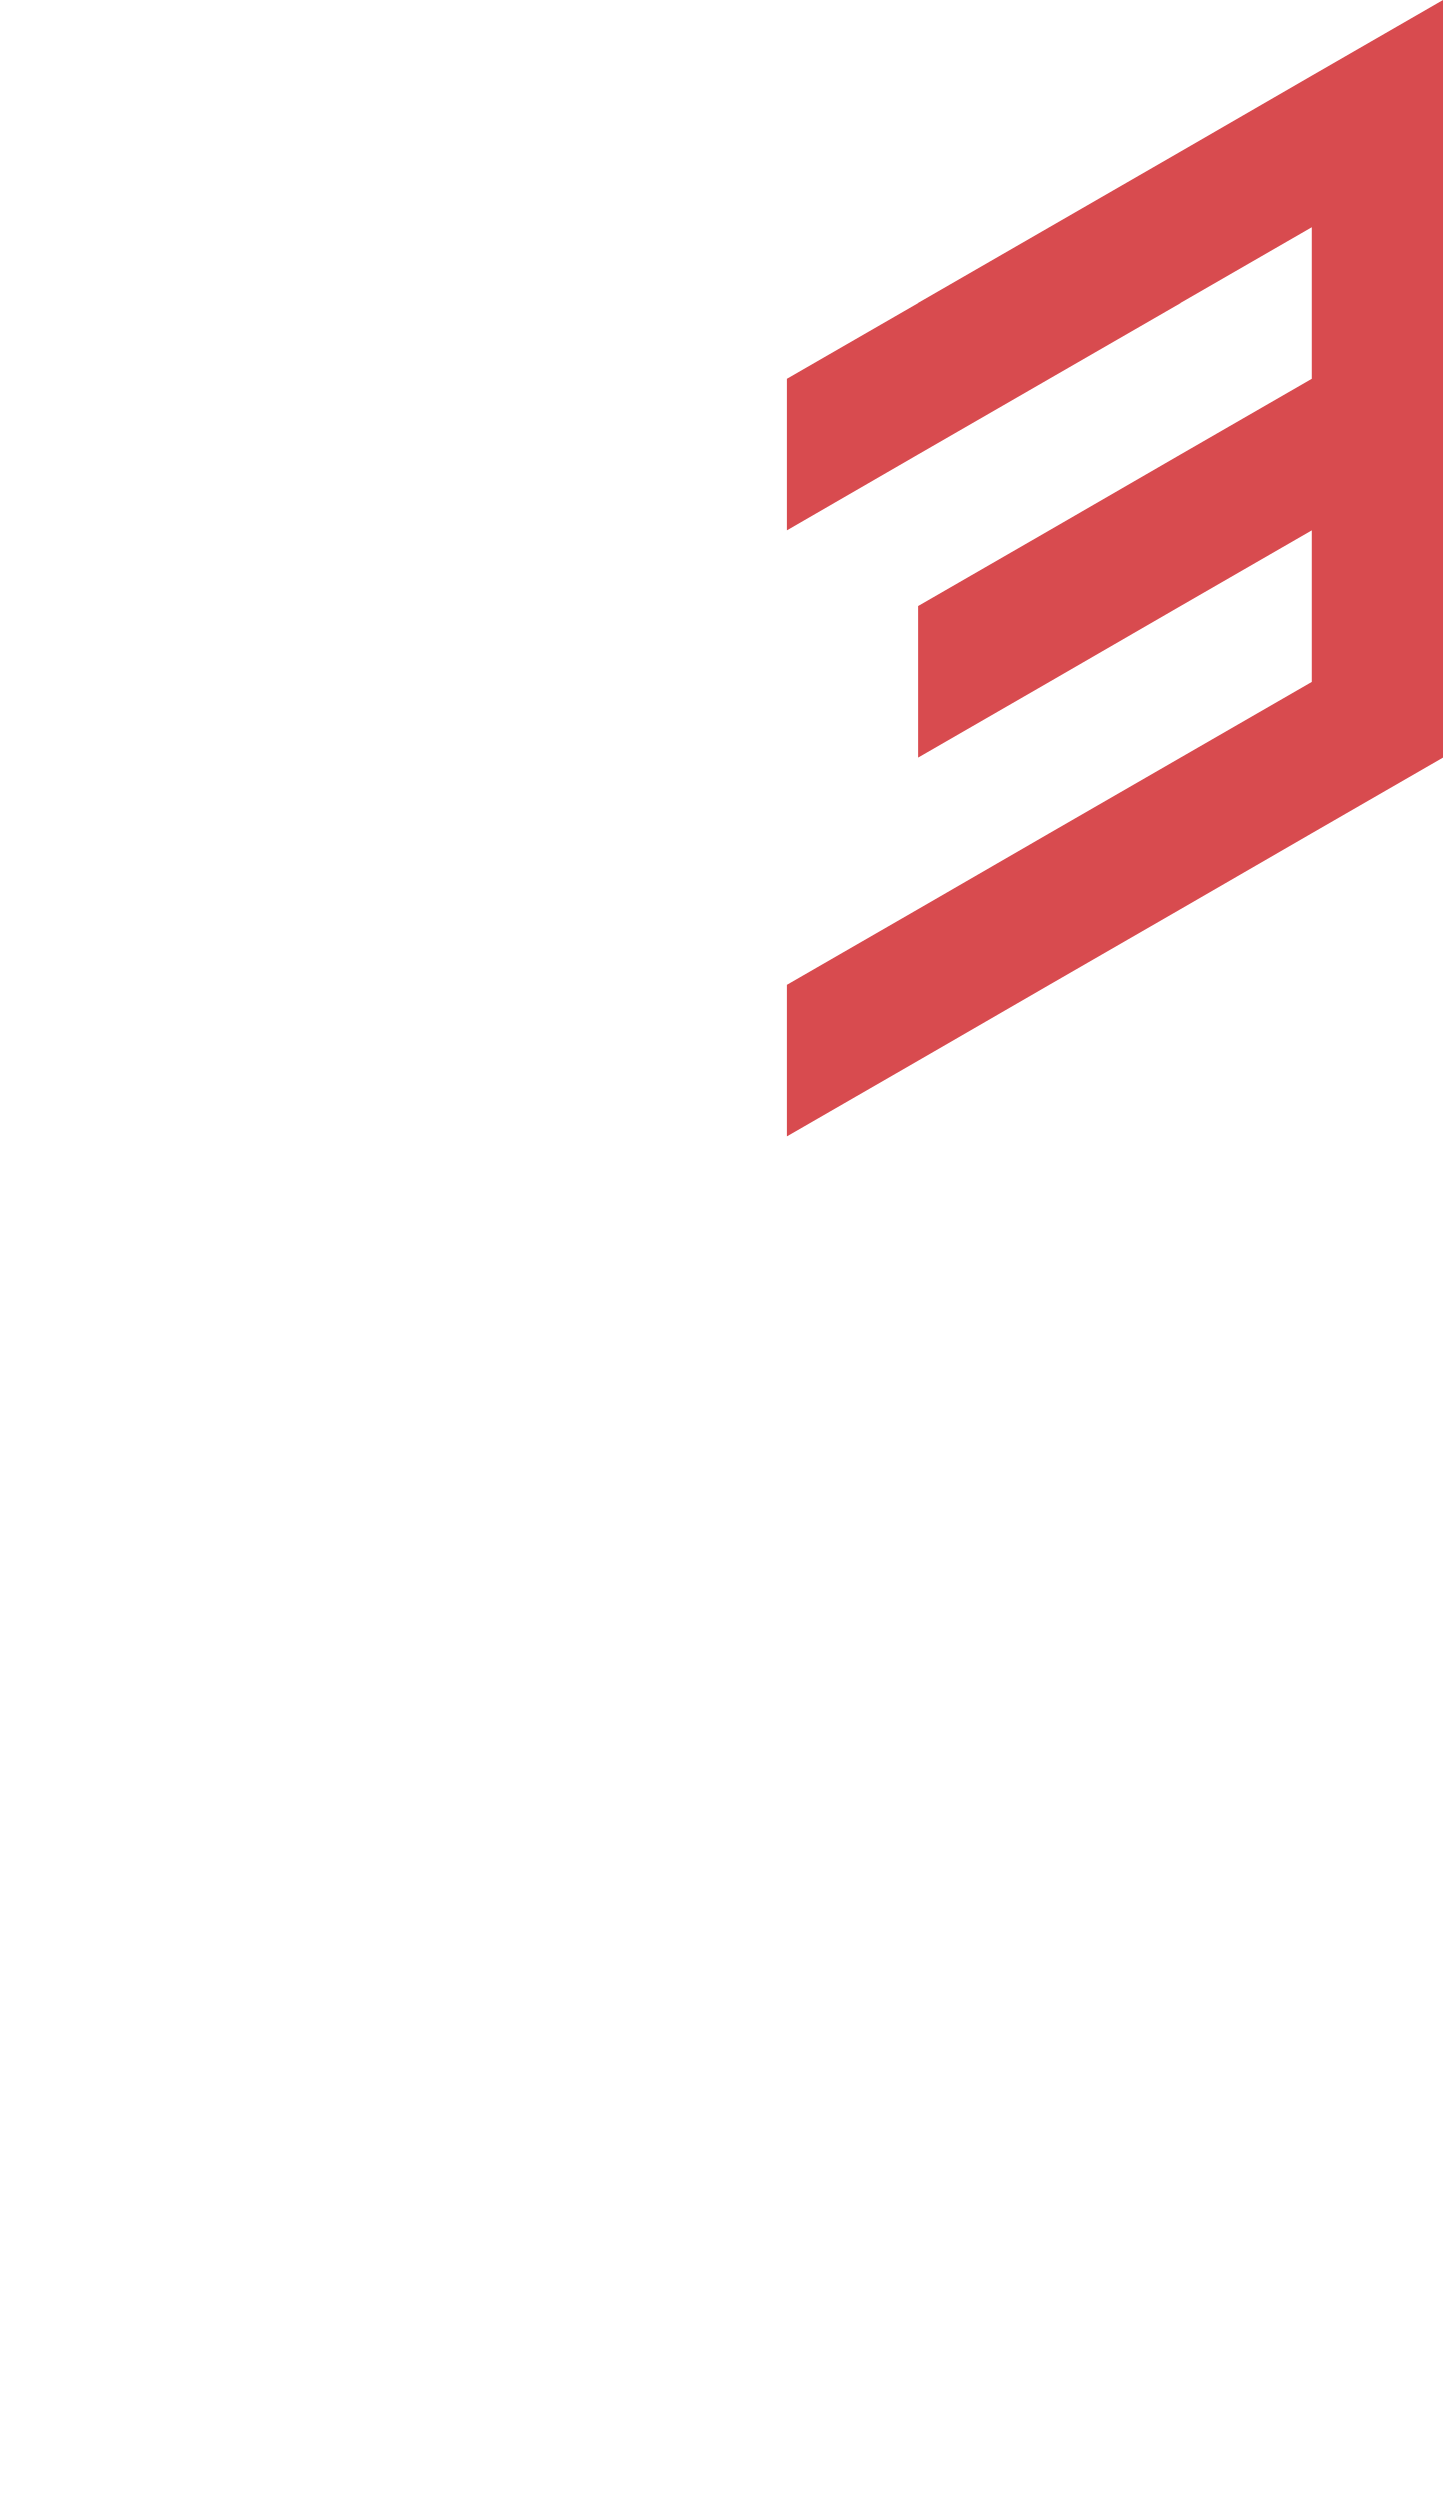
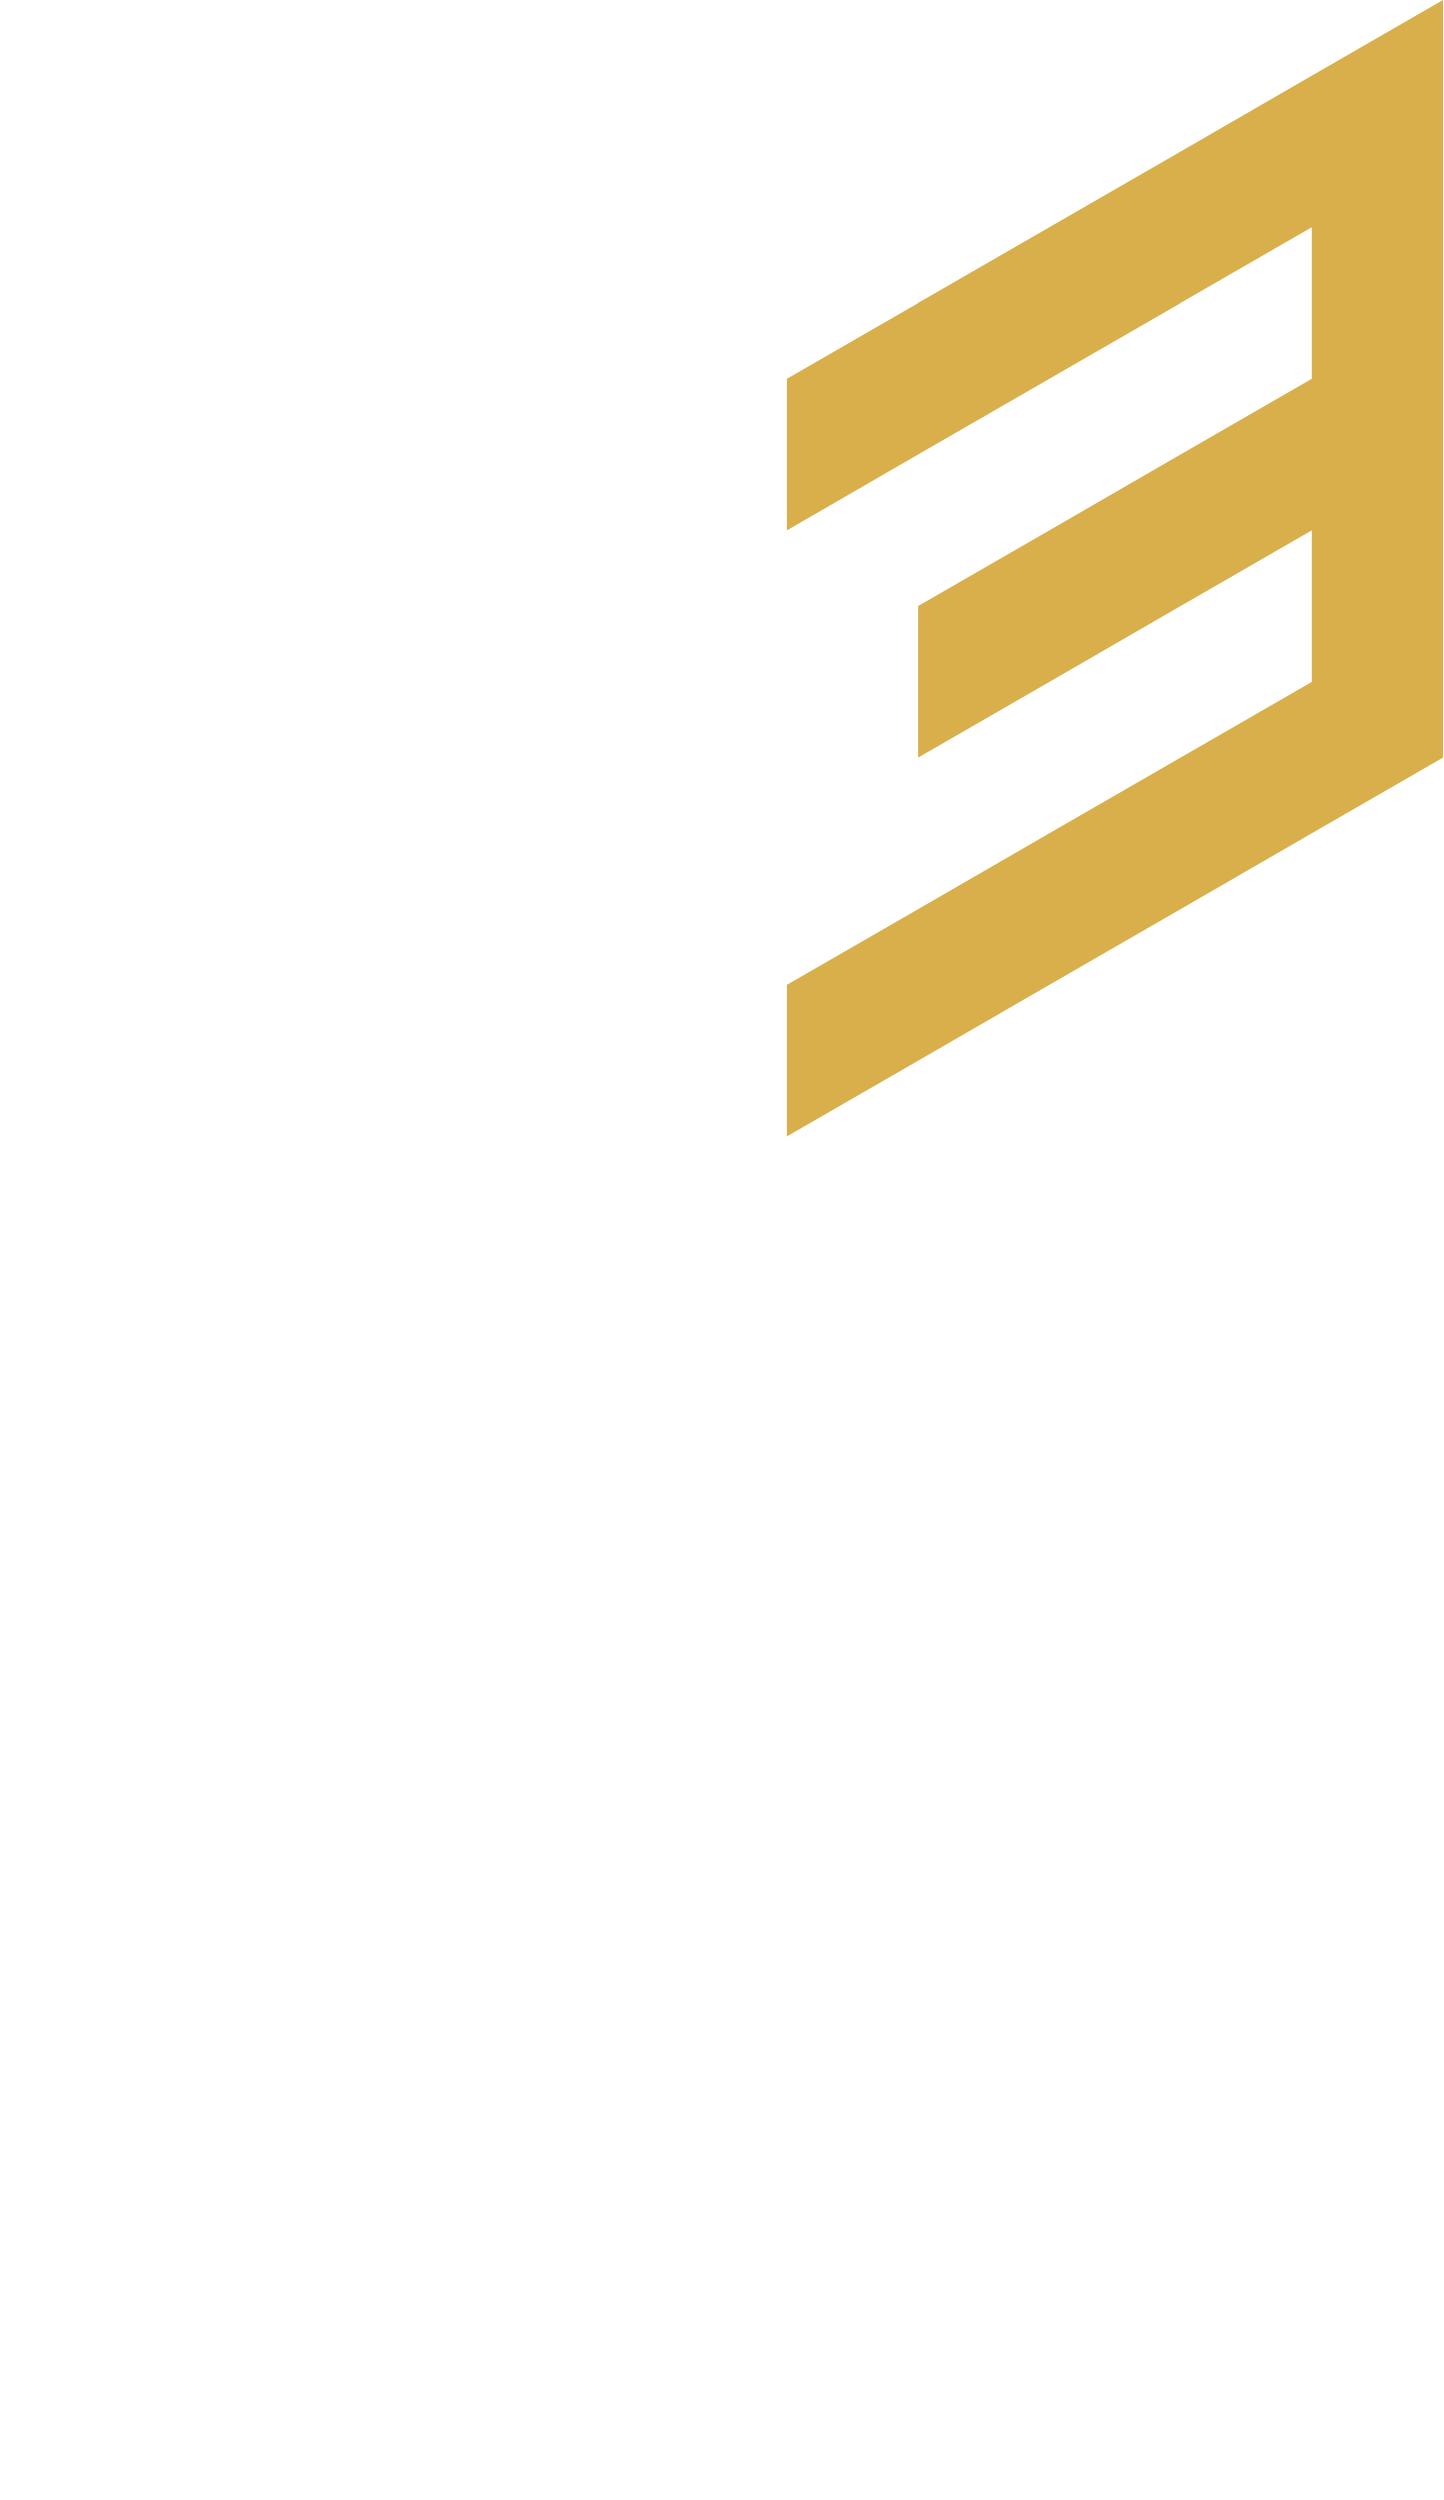
<svg xmlns="http://www.w3.org/2000/svg" version="1.1" id="Layer_1" x="0px" y="0px" viewBox="0 0 660 1143.1" style="enable-background:new 0 0 660 1143.1;" xml:space="preserve">
  <style type="text/css">
- 	.st0{fill:#D84B4F;}
+ 	.st0{fill:#d8af4b;}
</style>
  <polygon id="_x33_" class="st0" points="659.8,277.1 659.8,207.8 659.8,207.8 659.8,207.8 659.8,138.5 659.8,69.3 659.8,0   599.8,34.6 539.8,69.3 479.8,103.9 479.8,103.9 479.8,103.9 419.8,138.5 419.8,138.6 419.8,138.6 359.8,173.2 359.8,242.5   419.8,207.8 419.8,207.8 479.8,173.2 479.8,173.2 539.8,138.6 539.8,138.5 599.8,103.9 599.8,173.2 599.8,173.2 599.8,173.2   539.8,207.8 539.8,207.8 539.8,207.8 479.8,242.5 479.8,242.5 479.8,242.5 419.8,277.1 419.8,277.1 419.8,346.4 479.8,311.8   479.8,311.8 539.8,277.1 539.8,277.1 599.8,242.5 599.8,242.5 599.8,242.5 599.8,311.8 599.8,311.8 539.8,346.4 539.8,346.4   479.8,381 479.8,381 419.8,415.7 419.8,415.7 359.8,450.3 359.8,519.6 419.8,485 419.8,485 479.8,450.3 479.8,450.3 539.8,415.7   539.8,415.7 599.8,381 599.8,381 659.8,346.4 659.8,346.4 659.8,277.1 " />
</svg>
